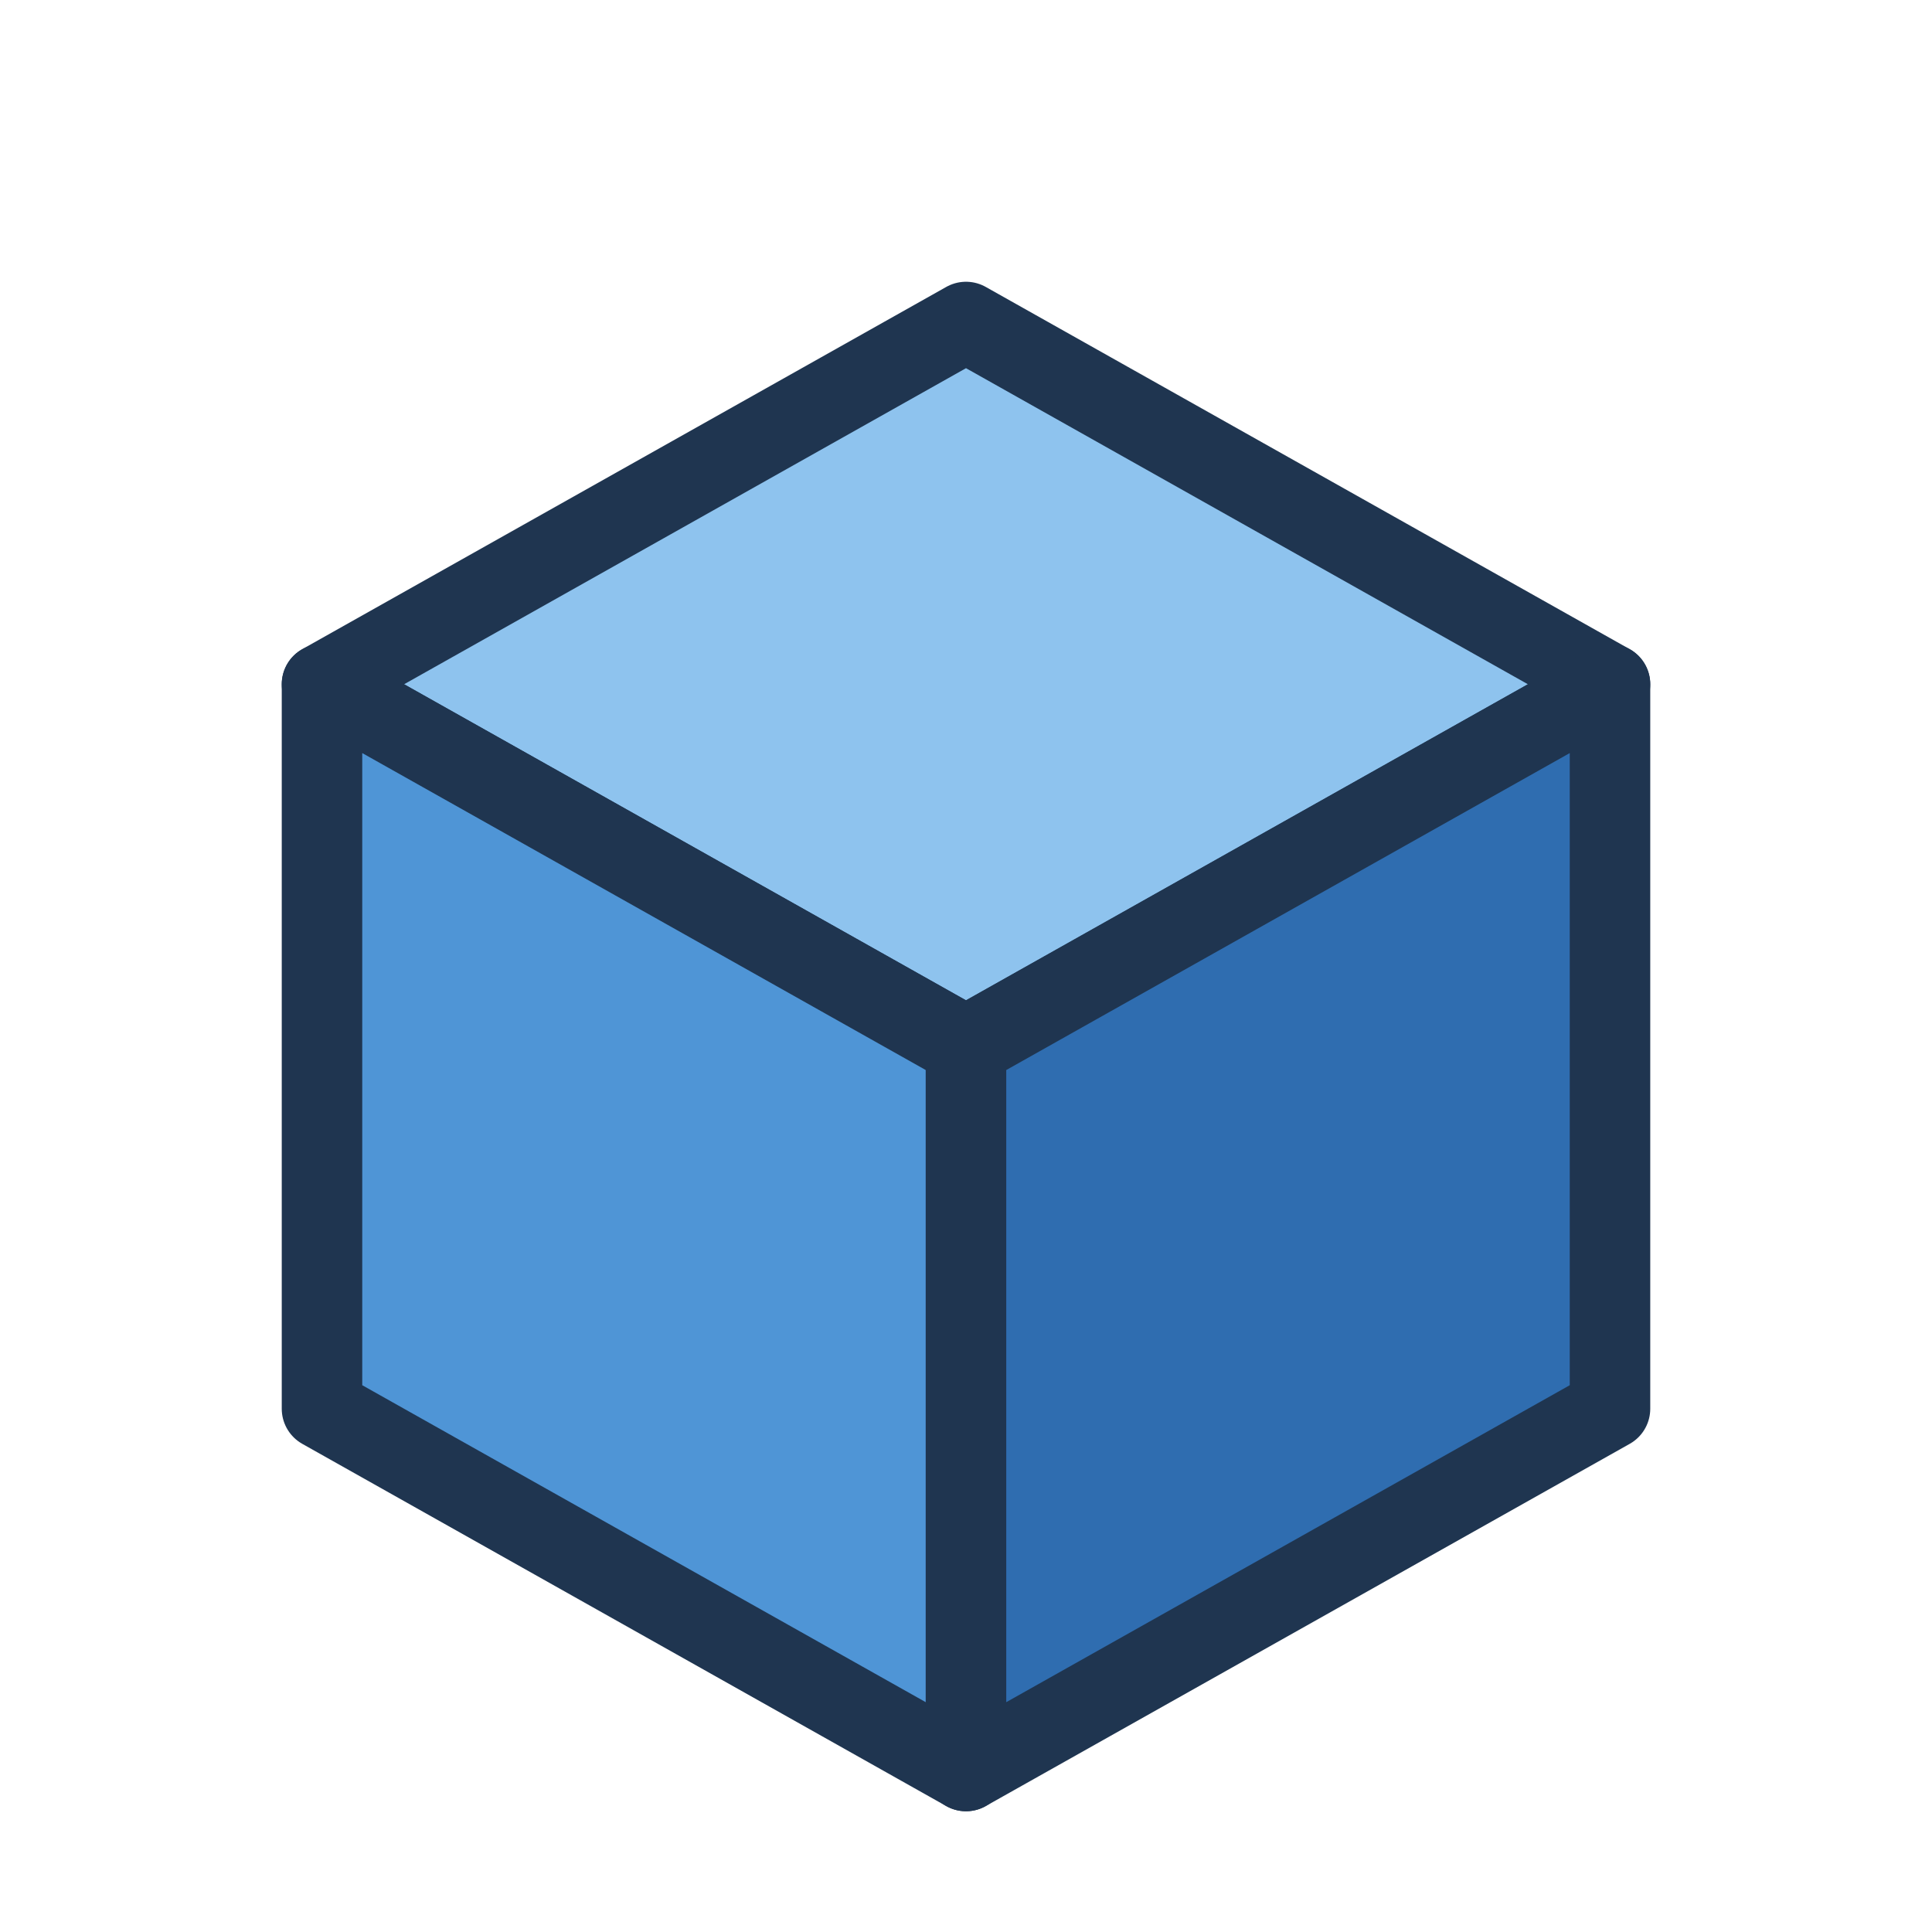
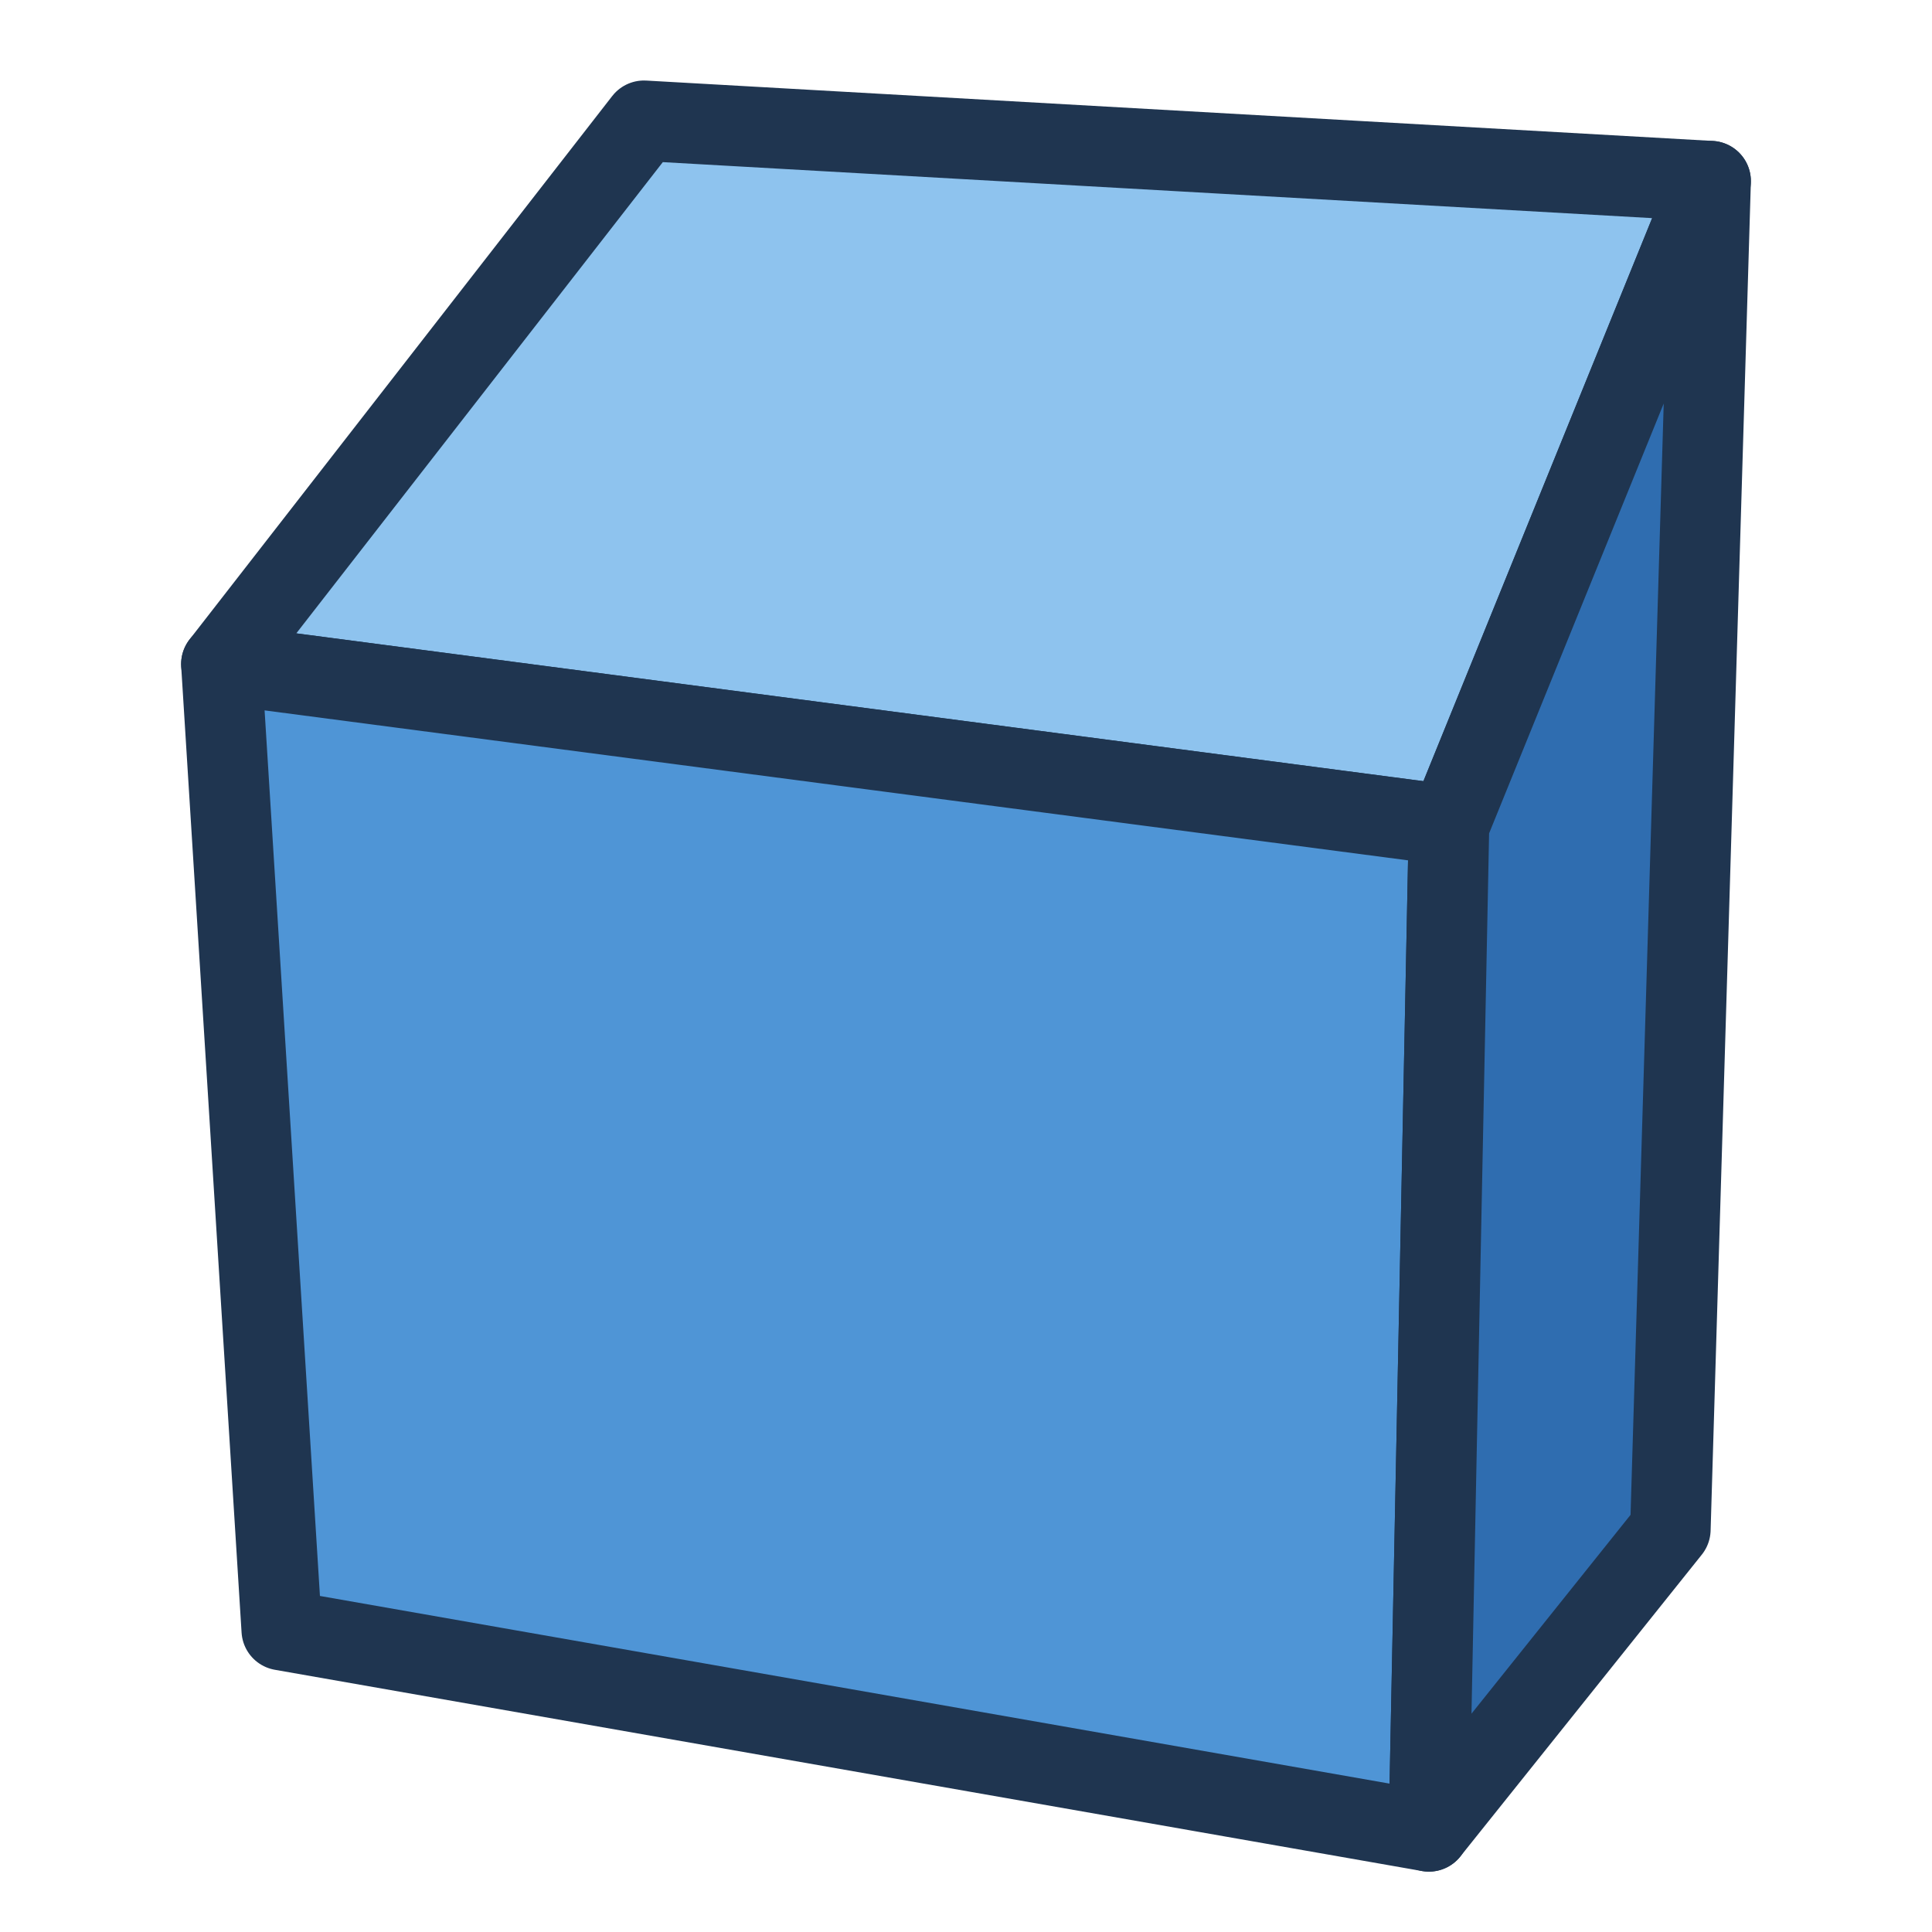
<svg xmlns="http://www.w3.org/2000/svg" viewBox="0 0 48 48" width="48" height="48">
-   <path d="M24 8 L40 17 L24 26 L8 17 Z" fill="#8EC3EE" stroke="#1F3550" stroke-width="2" stroke-linejoin="round" stroke-linecap="round" />
-   <path d="M8 17 L24 26 L24 44 L8 35 Z" fill="#4F95D6" stroke="#1F3550" stroke-width="2" stroke-linejoin="round" stroke-linecap="round" />
-   <path d="M24 26 L40 17 L40 35 L24 44 Z" fill="#2F6DB0" stroke="#1F3550" stroke-width="2" stroke-linejoin="round" stroke-linecap="round" />
+   <path d="M16 3 L42.5 4.5 L36 20.5 L5.5 16.5 Z" fill="#8EC3EE" stroke="#1F3550" stroke-width="2" stroke-linejoin="round" stroke-linecap="round" />
+   <path d="M5.5 16.5 L36 20.5 L35.5 45.5 L7 40.5 Z" fill="#4F95D6" stroke="#1F3550" stroke-width="2" stroke-linejoin="round" stroke-linecap="round" />
+   <path d="M36 20.5 L42.5 4.5 L41.5 38 L35.5 45.5 Z" fill="#2F6DB0" stroke="#1F3550" stroke-width="2" stroke-linejoin="round" stroke-linecap="round" />
</svg>
